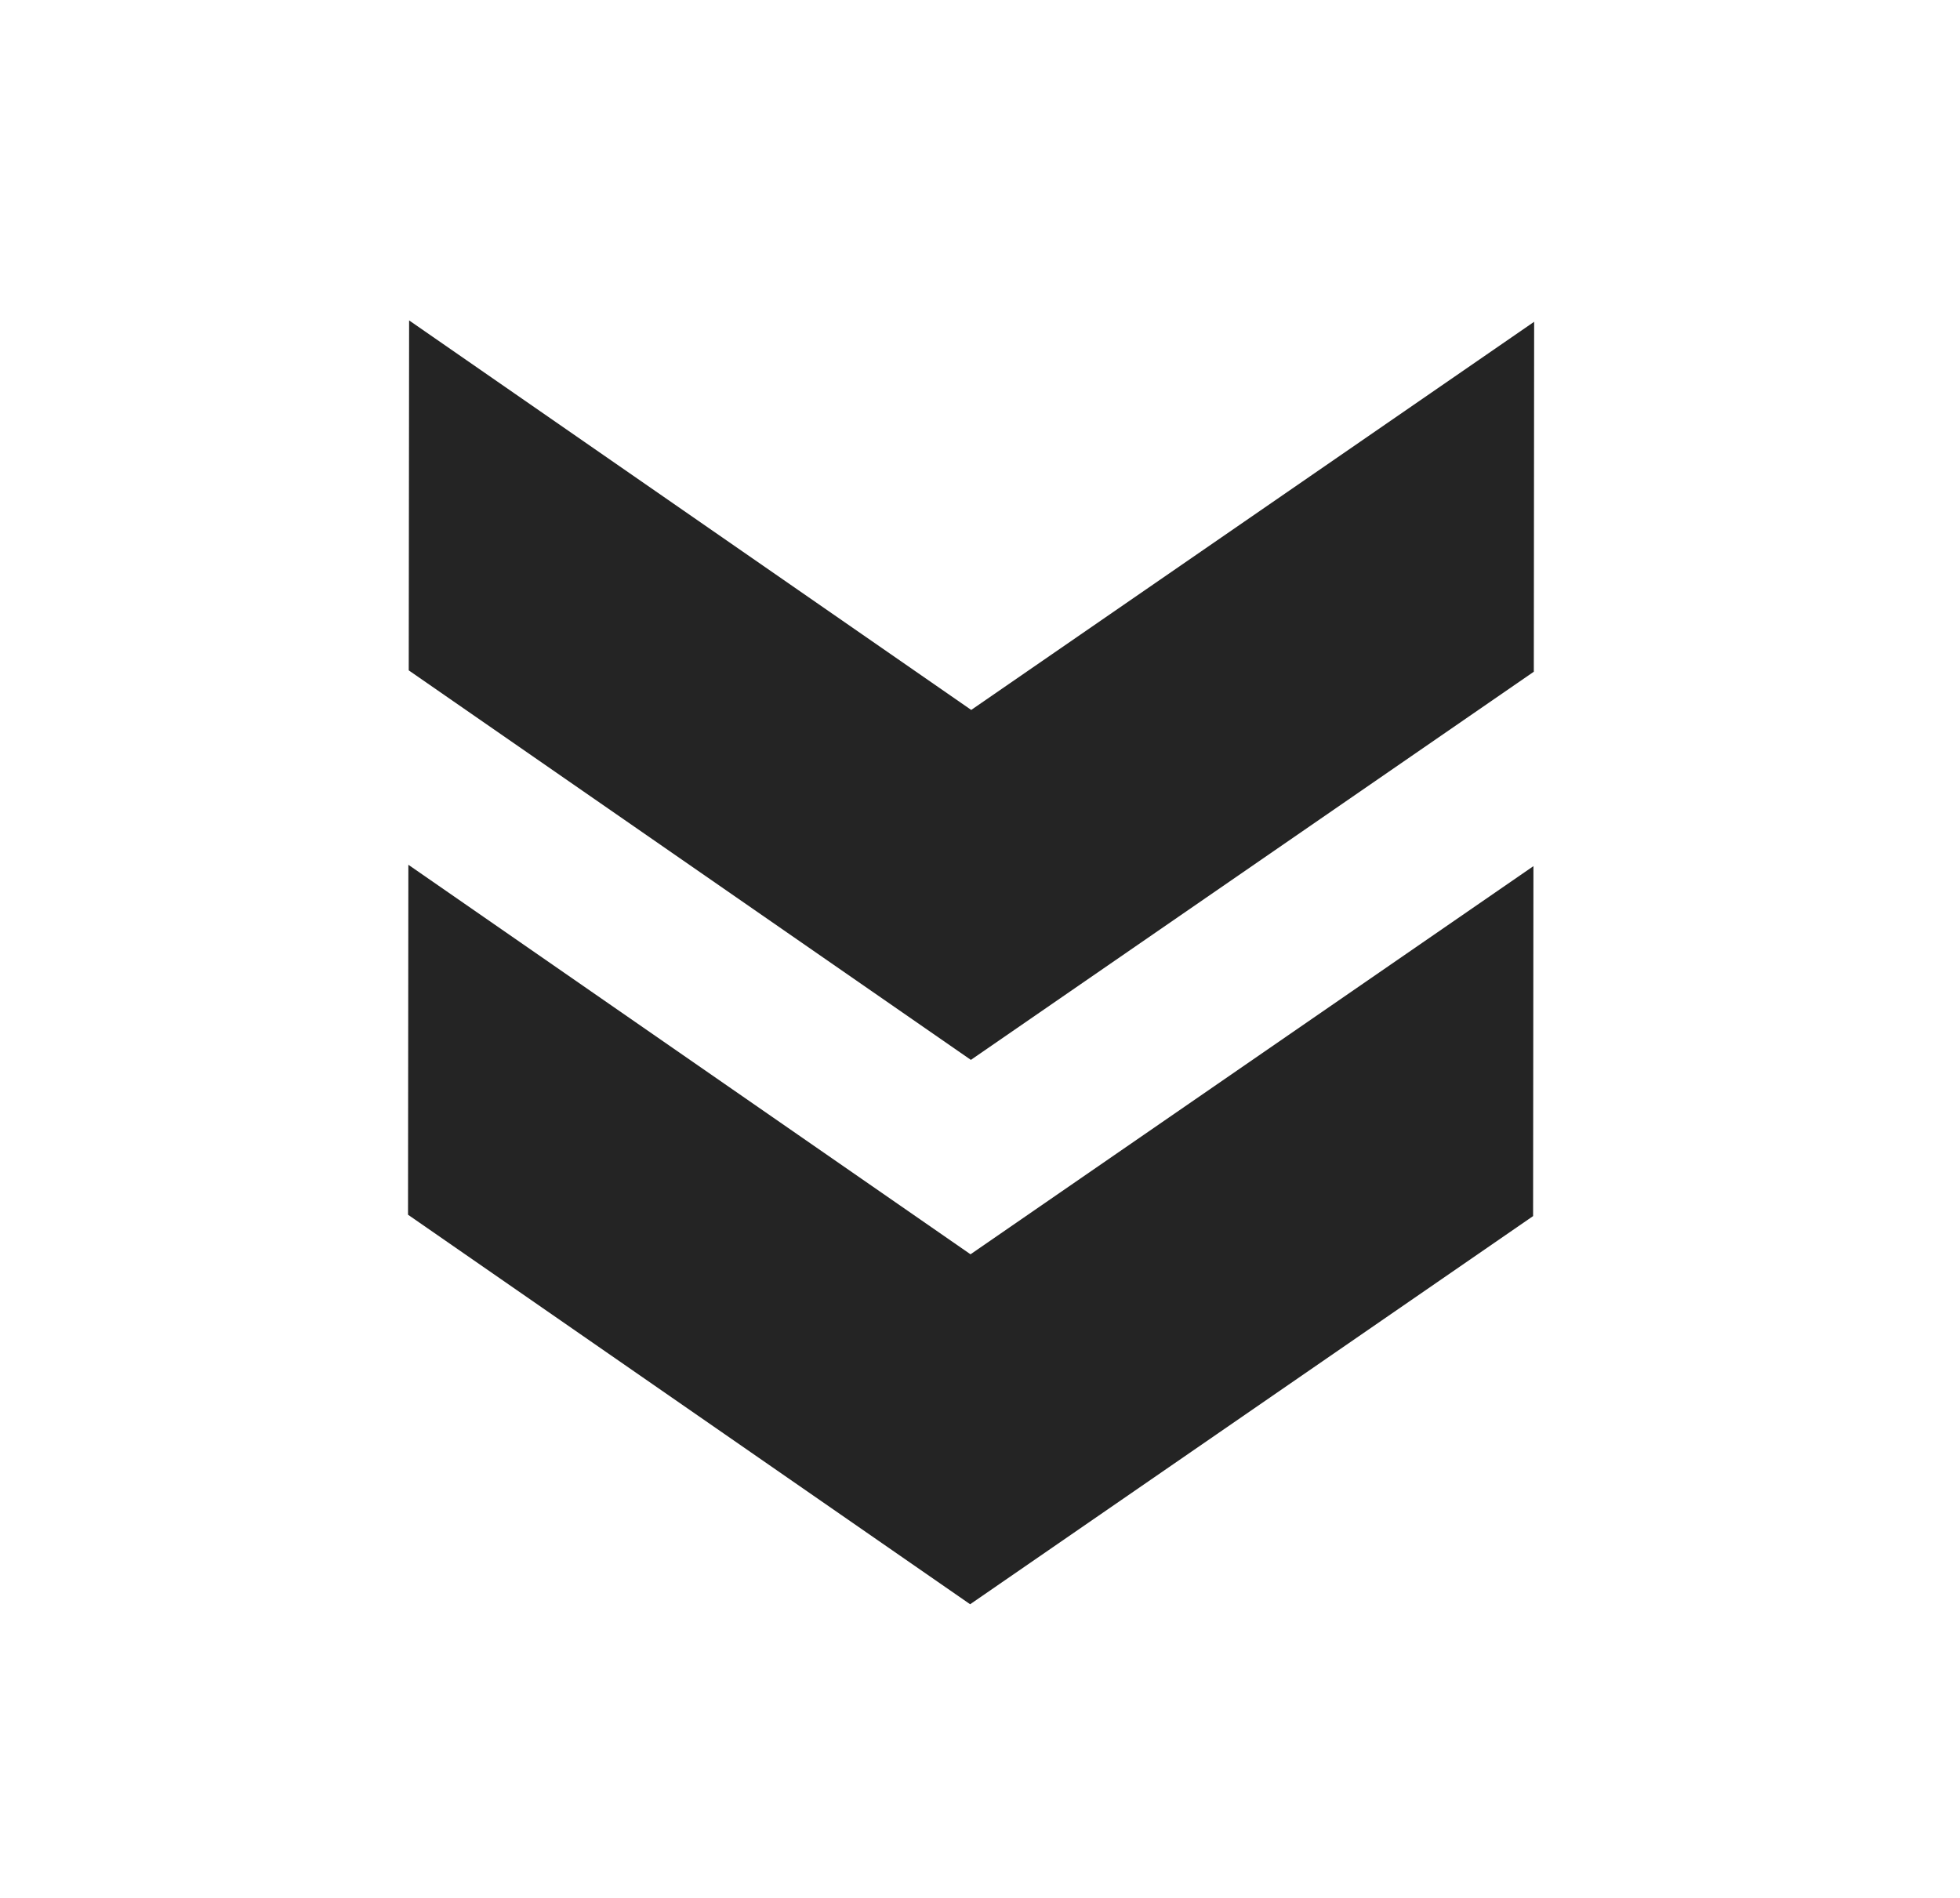
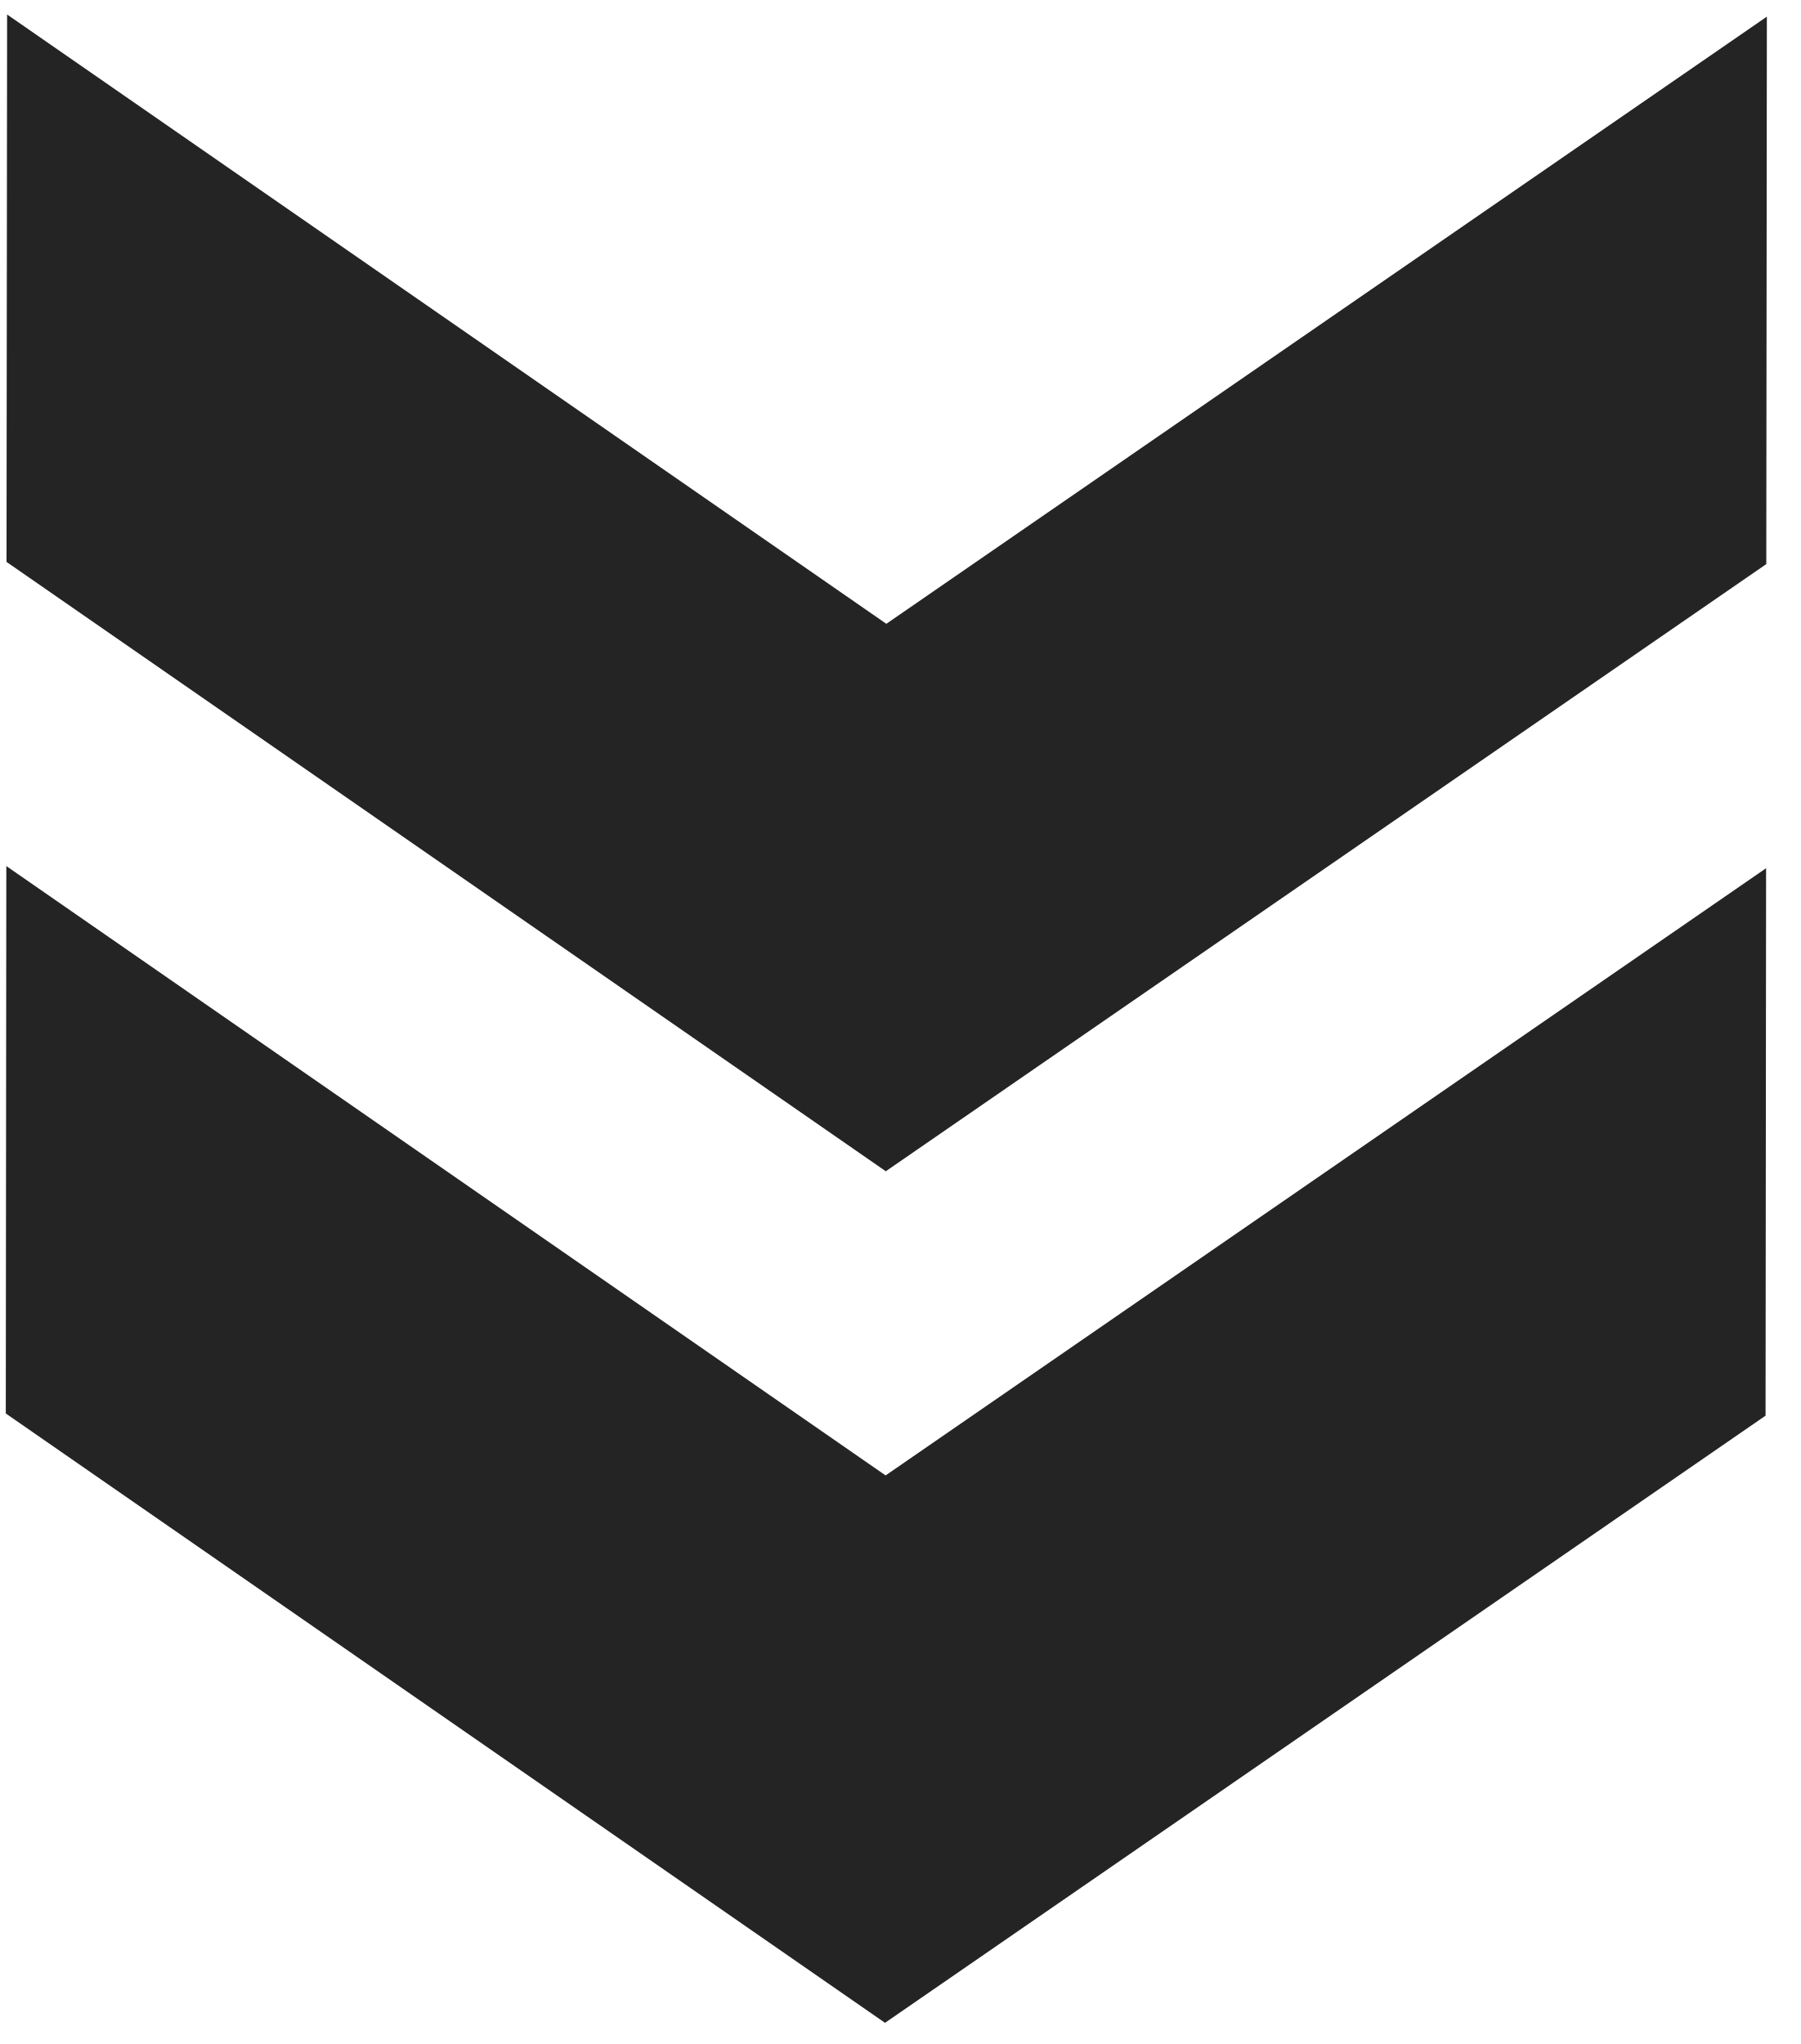
- <svg xmlns="http://www.w3.org/2000/svg" width="63" height="61" viewBox="0 0 63 61" fill="none">
-   <path d="M49.278 39.09L49.289 27.841L31.195 40.318L13.126 27.797L13.115 39.046L31.183 51.567L49.278 39.09Z" fill="#242424" />
-   <path d="M49.301 21.592L49.312 10.343L31.218 22.82L13.15 10.299L13.138 21.548L31.207 34.069L49.301 21.592Z" fill="#242424" />
+ <svg xmlns="http://www.w3.org/2000/svg" width="37" height="42" viewBox="0 0 37 42" fill="none">
+   <path d="M36.282 29.089L36.293 17.84L18.199 30.317L0.13 17.796L0.119 29.044L18.187 41.565L36.282 29.089Z" fill="#242424" />
+   <path d="M36.297 11.591L36.309 0.342L18.214 12.818L0.146 0.298L0.134 11.546L18.203 24.067L36.297 11.591Z" fill="#242424" />
</svg>
